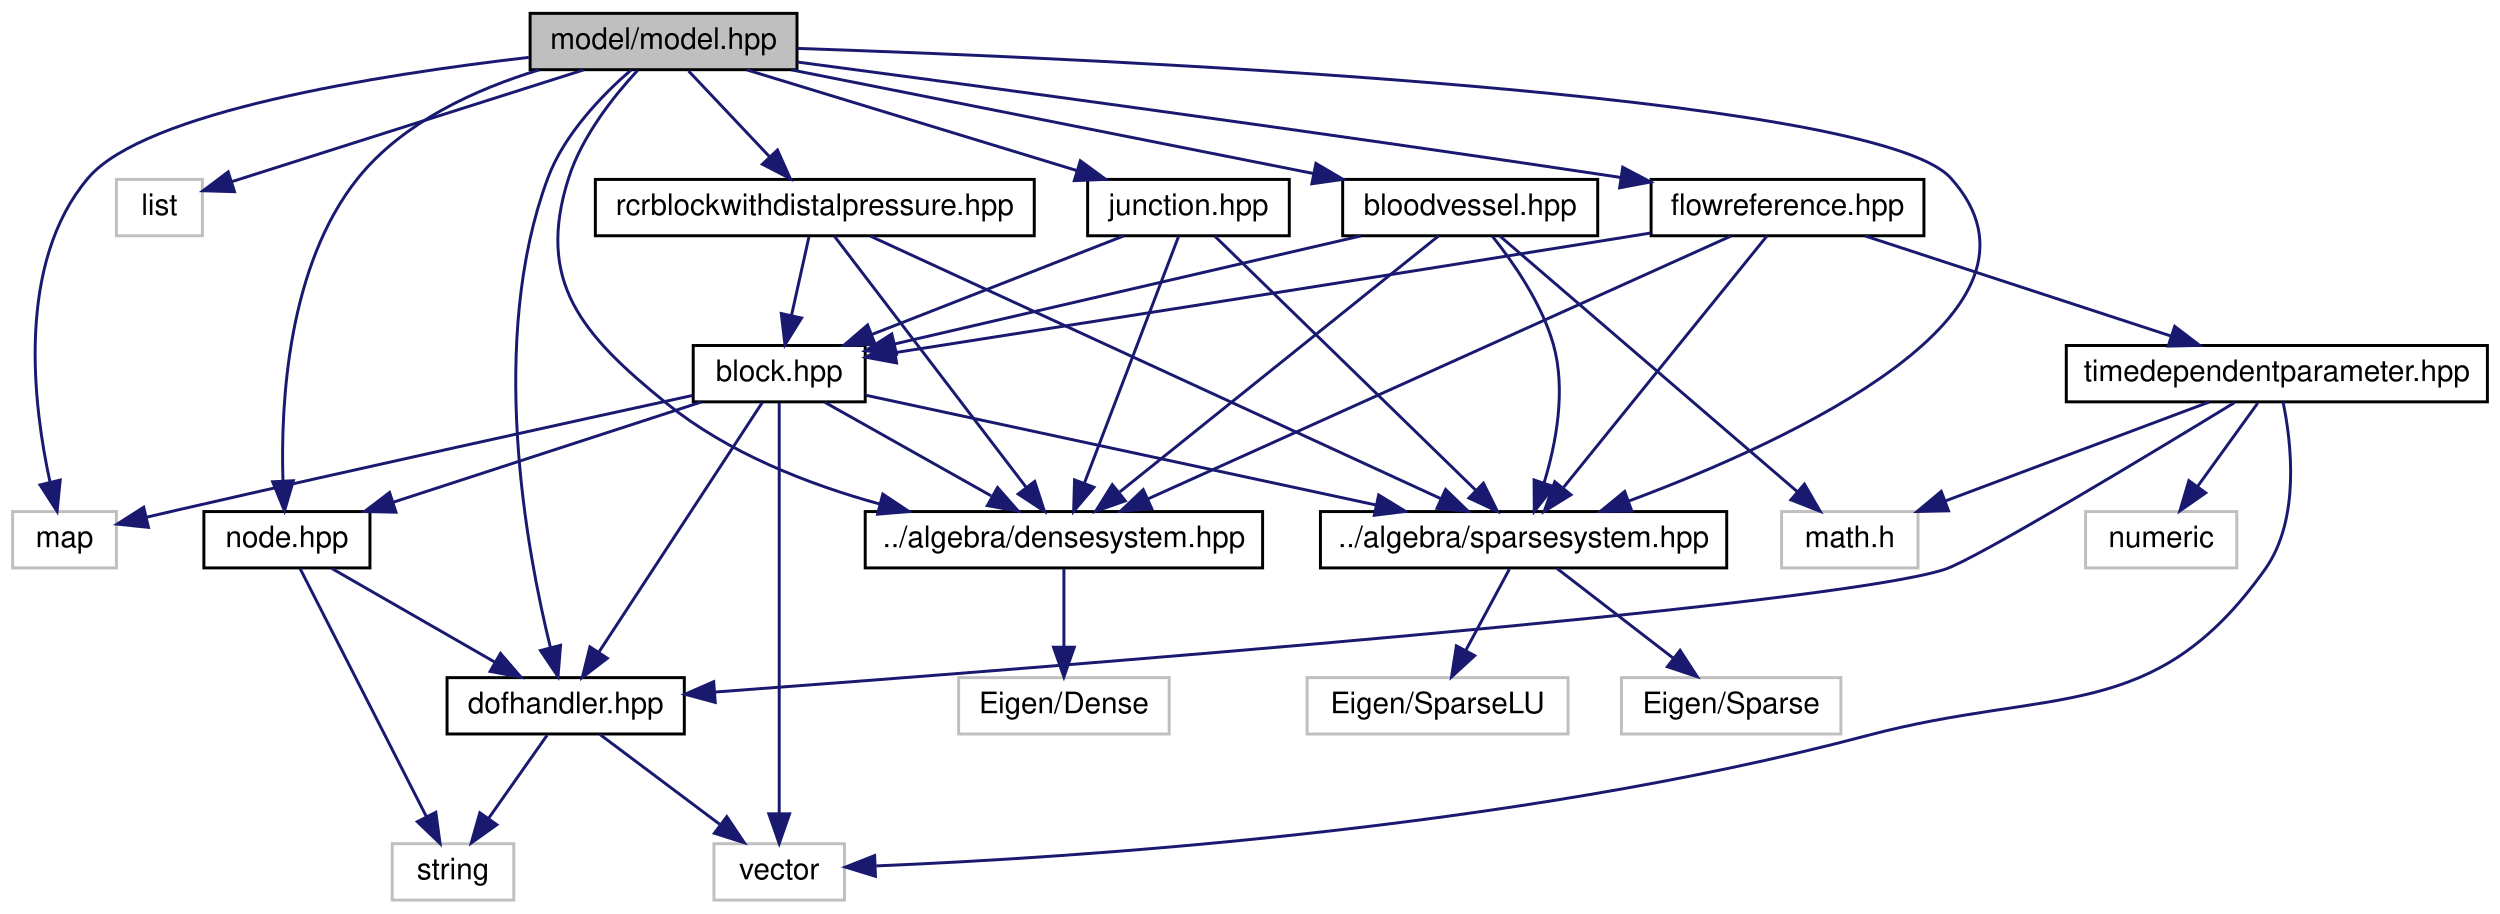
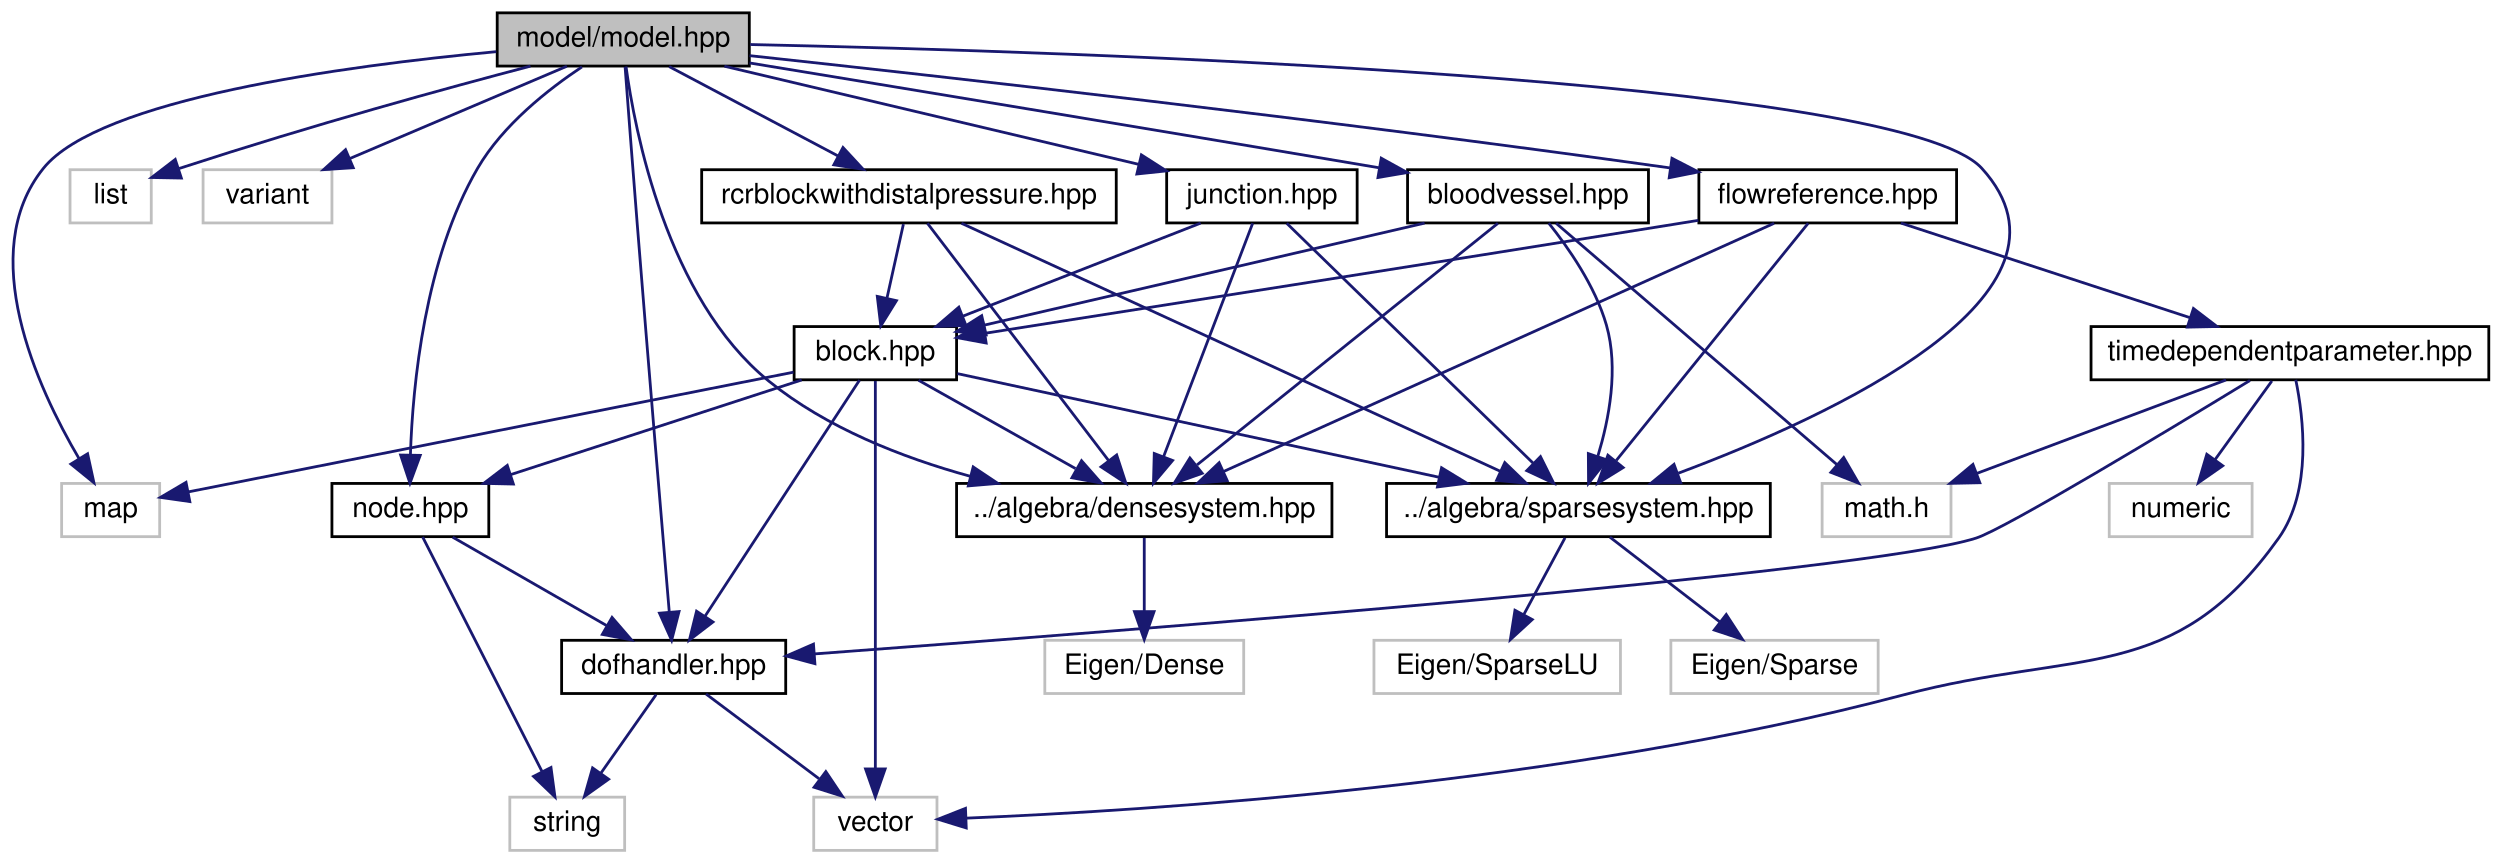
- <svg xmlns="http://www.w3.org/2000/svg" xmlns:xlink="http://www.w3.org/1999/xlink" width="843pt" height="308pt" viewBox="0.00 0.00 842.50 308.00">
+ <svg xmlns="http://www.w3.org/2000/svg" xmlns:xlink="http://www.w3.org/1999/xlink" width="892pt" height="308pt" viewBox="0.00 0.00 892.50 308.00">
  <g id="graph0" class="graph" transform="scale(1 1) rotate(0) translate(4 304)">
    <g id="node1" class="node">
      <g id="a_node1">
        <a xlink:title="MODEL::Model source file.">
-           <polygon fill="#bfbfbf" stroke="black" points="174.5,-280.5 174.5,-299.5 264.5,-299.5 264.5,-280.5 174.5,-280.5" />
-           <text text-anchor="middle" x="219.5" y="-287.5" font-family="Helvetica,sans-Serif" font-size="10.00">model/model.hpp</text>
+           <polygon fill="#bfbfbf" stroke="black" points="173.5,-280.5 173.5,-299.5 263.5,-299.5 263.5,-280.5 173.5,-280.5" />
+           <text text-anchor="middle" x="218.5" y="-287.5" font-family="Helvetica,sans-Serif" font-size="10.00">model/model.hpp</text>
        </a>
      </g>
    </g>
    <g id="node2" class="node">
      <g id="a_node2">
        <a xlink:title=" ">
-           <polygon fill="none" stroke="#bfbfbf" points="0,-112.5 0,-131.5 35,-131.5 35,-112.5 0,-112.5" />
-           <text text-anchor="middle" x="17.5" y="-119.5" font-family="Helvetica,sans-Serif" font-size="10.00">map</text>
+           <polygon fill="none" stroke="#bfbfbf" points="18,-112.5 18,-131.5 53,-131.5 53,-112.5 18,-112.5" />
+           <text text-anchor="middle" x="35.5" y="-119.5" font-family="Helvetica,sans-Serif" font-size="10.00">map</text>
        </a>
      </g>
    </g>
    <g id="edge1" class="edge">
-       <path fill="none" stroke="midnightblue" d="M174.07,-284.65C122.91,-278.74 44.42,-266.26 25.5,-244 1.04,-215.23 6.93,-167.37 12.65,-141.3" />
-       <polygon fill="midnightblue" stroke="midnightblue" points="16.05,-142.12 15,-131.58 9.25,-140.48 16.05,-142.12" />
+       <path fill="none" stroke="midnightblue" d="M173.15,-285.64C118.47,-280.54 31.4,-268.7 11.5,-244 -12.81,-213.84 9.21,-165.89 24.23,-140.35" />
+       <polygon fill="midnightblue" stroke="midnightblue" points="27.27,-142.09 29.53,-131.74 21.31,-138.42 27.27,-142.09" />
    </g>
    <g id="node3" class="node">
      <g id="a_node3">
        <a xlink:title=" ">
-           <polygon fill="none" stroke="#bfbfbf" points="35,-224.5 35,-243.5 64,-243.5 64,-224.5 35,-224.5" />
-           <text text-anchor="middle" x="49.5" y="-231.5" font-family="Helvetica,sans-Serif" font-size="10.00">list</text>
+           <polygon fill="none" stroke="#bfbfbf" points="21,-224.5 21,-243.5 50,-243.5 50,-224.5 21,-224.5" />
+           <text text-anchor="middle" x="35.5" y="-231.5" font-family="Helvetica,sans-Serif" font-size="10.00">list</text>
        </a>
      </g>
    </g>
    <g id="edge2" class="edge">
-       <path fill="none" stroke="midnightblue" d="M192.56,-280.44C159.93,-270.08 105.41,-252.76 73.94,-242.76" />
-       <polygon fill="midnightblue" stroke="midnightblue" points="74.81,-239.37 64.22,-239.67 72.69,-246.04 74.81,-239.37" />
+       <path fill="none" stroke="midnightblue" d="M185.37,-280.48C155.06,-272.5 108.8,-259.85 59.95,-243.94" />
+       <polygon fill="midnightblue" stroke="midnightblue" points="60.74,-240.52 50.15,-240.72 58.56,-247.17 60.74,-240.52" />
    </g>
    <g id="node4" class="node">
      <g id="a_node4">
+         <a xlink:title=" ">
+           <polygon fill="none" stroke="#bfbfbf" points="68.5,-224.5 68.5,-243.5 114.5,-243.5 114.5,-224.5 68.5,-224.5" />
+           <text text-anchor="middle" x="91.5" y="-231.5" font-family="Helvetica,sans-Serif" font-size="10.00">variant</text>
+         </a>
+       </g>
+     </g>
+     <g id="edge3" class="edge">
+       <path fill="none" stroke="midnightblue" d="M198.37,-280.44C177.47,-271.56 144.56,-257.56 120.78,-247.45" />
+       <polygon fill="midnightblue" stroke="midnightblue" points="122.1,-244.21 111.53,-243.52 119.36,-250.65 122.1,-244.21" />
+     </g>
+     <g id="node5" class="node">
+       <g id="a_node5">
        <a xlink:href="densesystem_8hpp.html" target="_top" xlink:title="ALGEBRA::DenseSystem source file.">
-           <polygon fill="none" stroke="black" points="287.5,-112.5 287.5,-131.5 421.5,-131.5 421.5,-112.5 287.5,-112.5" />
-           <text text-anchor="middle" x="354.5" y="-119.5" font-family="Helvetica,sans-Serif" font-size="10.00">../algebra/densesystem.hpp</text>
-         </a>
-       </g>
-     </g>
-     <g id="edge3" class="edge">
-       <path fill="none" stroke="midnightblue" d="M210.75,-280.29C202.94,-271.84 192.05,-258.25 187.5,-244 176.3,-208.92 191.89,-191.19 220.5,-168 241.03,-151.36 267.99,-140.76 292.34,-134.06" />
-       <polygon fill="midnightblue" stroke="midnightblue" points="293.43,-137.39 302.24,-131.51 291.68,-130.62 293.43,-137.39" />
+           <polygon fill="none" stroke="black" points="337.5,-112.5 337.5,-131.5 471.5,-131.5 471.5,-112.5 337.5,-112.5" />
+           <text text-anchor="middle" x="404.5" y="-119.5" font-family="Helvetica,sans-Serif" font-size="10.00">../algebra/densesystem.hpp</text>
+         </a>
+       </g>
+     </g>
+     <g id="edge4" class="edge">
+       <path fill="none" stroke="midnightblue" d="M219.49,-280.35C222.53,-257.94 233.91,-197.66 270.5,-168 291.02,-151.36 317.99,-140.76 342.34,-134.06" />
+       <polygon fill="midnightblue" stroke="midnightblue" points="343.43,-137.39 352.23,-131.51 341.68,-130.62 343.43,-137.39" />
+     </g>
+     <g id="node7" class="node">
+       <g id="a_node7">
+         <a xlink:href="sparsesystem_8hpp.html" target="_top" xlink:title="ALGEBRA::SparseSystem source file.">
+           <polygon fill="none" stroke="black" points="491,-112.5 491,-131.5 628,-131.5 628,-112.5 491,-112.5" />
+           <text text-anchor="middle" x="559.5" y="-119.5" font-family="Helvetica,sans-Serif" font-size="10.00">../algebra/sparsesystem.hpp</text>
+         </a>
+       </g>
+     </g>
+     <g id="edge6" class="edge">
+       <path fill="none" stroke="midnightblue" d="M263.83,-288.19C378.71,-285.69 674.19,-276.15 703.5,-244 744.4,-199.13 649.93,-155.61 595.15,-135.15" />
+       <polygon fill="midnightblue" stroke="midnightblue" points="596.02,-131.74 585.42,-131.6 593.62,-138.32 596.02,-131.74" />
+     </g>
+     <g id="node10" class="node">
+       <g id="a_node10">
+         <a xlink:href="junction_8hpp.html" target="_top" xlink:title="MODEL::Junction source file.">
+           <polygon fill="none" stroke="black" points="412.5,-224.5 412.5,-243.5 480.5,-243.5 480.5,-224.5 412.5,-224.5" />
+           <text text-anchor="middle" x="446.5" y="-231.5" font-family="Helvetica,sans-Serif" font-size="10.00">junction.hpp</text>
+         </a>
+       </g>
+     </g>
+     <g id="edge9" class="edge">
+       <path fill="none" stroke="midnightblue" d="M254.62,-280.44C294.73,-270.94 359.46,-255.61 402.49,-245.42" />
+       <polygon fill="midnightblue" stroke="midnightblue" points="403.48,-248.79 412.4,-243.08 401.86,-241.97 403.48,-248.79" />
+     </g>
+     <g id="node13" class="node">
+       <g id="a_node13">
+         <a xlink:href="node_8hpp.html" target="_top" xlink:title="MODEL::Node source file.">
+           <polygon fill="none" stroke="black" points="114.5,-112.5 114.5,-131.5 170.5,-131.5 170.5,-112.5 114.5,-112.5" />
+           <text text-anchor="middle" x="142.5" y="-119.5" font-family="Helvetica,sans-Serif" font-size="10.00">node.hpp</text>
+         </a>
+       </g>
+     </g>
+     <g id="edge42" class="edge">
+       <path fill="none" stroke="midnightblue" d="M203.76,-280.21C191.8,-272.27 175.5,-259.48 166.5,-244 147.63,-211.55 143.35,-166.83 142.52,-141.84" />
+       <polygon fill="midnightblue" stroke="midnightblue" points="146.02,-141.52 142.35,-131.58 139.02,-141.64 146.02,-141.52" />
+     </g>
+     <g id="node15" class="node">
+       <g id="a_node15">
+         <a xlink:href="dofhandler_8hpp.html" target="_top" xlink:title="MODEL::DOFHandler source file.">
+           <polygon fill="none" stroke="black" points="196.5,-56.5 196.5,-75.5 276.5,-75.5 276.5,-56.5 196.5,-56.5" />
+           <text text-anchor="middle" x="236.5" y="-63.5" font-family="Helvetica,sans-Serif" font-size="10.00">dofhandler.hpp</text>
+         </a>
+       </g>
+     </g>
+     <g id="edge41" class="edge">
+       <path fill="none" stroke="midnightblue" d="M219.16,-280.17C220.1,-267.66 221.89,-244.08 223.5,-224 227.49,-173.94 232.45,-114.92 234.93,-85.55" />
+       <polygon fill="midnightblue" stroke="midnightblue" points="238.42,-85.77 235.77,-75.51 231.44,-85.18 238.42,-85.77" />
+     </g>
+     <g id="node16" class="node">
+       <g id="a_node16">
+         <a xlink:href="bloodvessel_8hpp.html" target="_top" xlink:title="MODEL::BloodVessel source file.">
+           <polygon fill="none" stroke="black" points="498.5,-224.5 498.5,-243.5 584.5,-243.5 584.5,-224.5 498.5,-224.5" />
+           <text text-anchor="middle" x="541.5" y="-231.5" font-family="Helvetica,sans-Serif" font-size="10.00">bloodvessel.hpp</text>
+         </a>
+       </g>
+     </g>
+     <g id="edge23" class="edge">
+       <path fill="none" stroke="midnightblue" d="M263.59,-281.61C315.33,-273.11 403.03,-258.63 488.26,-244.2" />
+       <polygon fill="midnightblue" stroke="midnightblue" points="489.1,-247.61 498.37,-242.49 487.93,-240.71 489.1,-247.61" />
+     </g>
+     <g id="node18" class="node">
+       <g id="a_node18">
+         <a xlink:href="rcrblockwithdistalpressure_8hpp.html" target="_top" xlink:title="MODEL::RCRBlockWithDistalPressure source file.">
+           <polygon fill="none" stroke="black" points="246.5,-224.5 246.5,-243.5 394.5,-243.5 394.5,-224.5 246.5,-224.5" />
+           <text text-anchor="middle" x="320.5" y="-231.5" font-family="Helvetica,sans-Serif" font-size="10.00">rcrblockwithdistalpressure.hpp</text>
+         </a>
+       </g>
+     </g>
+     <g id="edge28" class="edge">
+       <path fill="none" stroke="midnightblue" d="M234.88,-280.32C251.17,-271.7 276.36,-258.36 295.21,-248.39" />
+       <polygon fill="midnightblue" stroke="midnightblue" points="296.95,-251.43 304.15,-243.65 293.67,-245.24 296.95,-251.43" />
+     </g>
+     <g id="node19" class="node">
+       <g id="a_node19">
+         <a xlink:href="flowreference_8hpp.html" target="_top" xlink:title="MODEL::FlowReference source file.">
+           <polygon fill="none" stroke="black" points="602.5,-224.5 602.5,-243.5 694.5,-243.5 694.5,-224.5 602.5,-224.5" />
+           <text text-anchor="middle" x="648.5" y="-231.5" font-family="Helvetica,sans-Serif" font-size="10.00">flowreference.hpp</text>
+         </a>
+       </g>
+     </g>
+     <g id="edge32" class="edge">
+       <path fill="none" stroke="midnightblue" d="M263.6,-284.22C332.25,-276.8 467.32,-261.67 592.18,-244.14" />
+       <polygon fill="midnightblue" stroke="midnightblue" points="592.89,-247.57 602.3,-242.71 591.91,-240.64 592.89,-247.57" />
    </g>
    <g id="node6" class="node">
      <g id="a_node6">
-         <a xlink:href="sparsesystem_8hpp.html" target="_top" xlink:title="ALGEBRA::SparseSystem source file.">
-           <polygon fill="none" stroke="black" points="441,-112.5 441,-131.5 578,-131.5 578,-112.5 441,-112.5" />
-           <text text-anchor="middle" x="509.5" y="-119.5" font-family="Helvetica,sans-Serif" font-size="10.00">../algebra/sparsesystem.hpp</text>
+         <a xlink:title=" ">
+           <polygon fill="none" stroke="#bfbfbf" points="369,-56.5 369,-75.5 440,-75.5 440,-56.5 369,-56.5" />
+           <text text-anchor="middle" x="404.5" y="-63.5" font-family="Helvetica,sans-Serif" font-size="10.00">Eigen/Dense</text>
        </a>
      </g>
    </g>
    <g id="edge5" class="edge">
-       <path fill="none" stroke="midnightblue" d="M264.68,-287.67C370.58,-284.09 627.79,-272.52 653.5,-244 694.16,-198.91 599.8,-155.49 545.1,-135.1" />
-       <polygon fill="midnightblue" stroke="midnightblue" points="545.98,-131.7 535.39,-131.56 543.59,-138.27 545.98,-131.7" />
+       <path fill="none" stroke="midnightblue" d="M404.5,-112.08C404.5,-105.01 404.5,-94.86 404.5,-85.99" />
+       <polygon fill="midnightblue" stroke="midnightblue" points="408,-85.75 404.5,-75.75 401,-85.75 408,-85.75" />
+     </g>
+     <g id="node8" class="node">
+       <g id="a_node8">
+         <a xlink:title=" ">
+           <polygon fill="none" stroke="#bfbfbf" points="592.5,-56.5 592.5,-75.5 666.5,-75.5 666.5,-56.5 592.5,-56.5" />
+           <text text-anchor="middle" x="629.5" y="-63.5" font-family="Helvetica,sans-Serif" font-size="10.00">Eigen/Sparse</text>
+         </a>
+       </g>
+     </g>
+     <g id="edge7" class="edge">
+       <path fill="none" stroke="midnightblue" d="M570.74,-112.32C581.29,-104.18 597.3,-91.84 609.94,-82.09" />
+       <polygon fill="midnightblue" stroke="midnightblue" points="612.27,-84.71 618.05,-75.83 607.99,-79.17 612.27,-84.71" />
    </g>
    <g id="node9" class="node">
      <g id="a_node9">
-         <a xlink:href="junction_8hpp.html" target="_top" xlink:title="MODEL::Junction source file.">
-           <polygon fill="none" stroke="black" points="362.5,-224.5 362.5,-243.5 430.5,-243.5 430.5,-224.5 362.5,-224.5" />
-           <text text-anchor="middle" x="396.5" y="-231.5" font-family="Helvetica,sans-Serif" font-size="10.00">junction.hpp</text>
+         <a xlink:title=" ">
+           <polygon fill="none" stroke="#bfbfbf" points="486.5,-56.5 486.5,-75.5 574.5,-75.5 574.5,-56.5 486.5,-56.5" />
+           <text text-anchor="middle" x="530.5" y="-63.5" font-family="Helvetica,sans-Serif" font-size="10.00">Eigen/SparseLU</text>
        </a>
      </g>
    </g>
    <g id="edge8" class="edge">
-       <path fill="none" stroke="midnightblue" d="M247.55,-280.44C277.58,-271.28 325.41,-256.69 358.74,-246.52" />
-       <polygon fill="midnightblue" stroke="midnightblue" points="360.04,-249.78 368.59,-243.52 358,-243.09 360.04,-249.78" />
+       <path fill="none" stroke="midnightblue" d="M554.71,-112.08C550.74,-104.69 544.97,-93.95 540.06,-84.81" />
+       <polygon fill="midnightblue" stroke="midnightblue" points="543.01,-82.91 535.2,-75.75 536.84,-86.22 543.01,-82.91" />
+     </g>
+     <g id="edge10" class="edge">
+       <path fill="none" stroke="midnightblue" d="M443.2,-224.37C436.36,-206.46 420.5,-164.92 411.35,-140.95" />
+       <polygon fill="midnightblue" stroke="midnightblue" points="414.61,-139.69 407.78,-131.59 408.07,-142.18 414.61,-139.69" />
+     </g>
+     <g id="edge11" class="edge">
+       <path fill="none" stroke="midnightblue" d="M455.36,-224.37C474.34,-205.89 519.13,-162.29 543.32,-138.74" />
+       <polygon fill="midnightblue" stroke="midnightblue" points="545.95,-141.07 550.67,-131.59 541.06,-136.06 545.95,-141.07" />
+     </g>
+     <g id="node11" class="node">
+       <g id="a_node11">
+         <a xlink:href="block_8hpp.html" target="_top" xlink:title="MODEL::Block source file.">
+           <polygon fill="none" stroke="black" points="279.5,-168.5 279.5,-187.5 337.5,-187.5 337.5,-168.5 279.5,-168.5" />
+           <text text-anchor="middle" x="308.5" y="-175.5" font-family="Helvetica,sans-Serif" font-size="10.00">block.hpp</text>
+         </a>
+       </g>
+     </g>
+     <g id="edge12" class="edge">
+       <path fill="none" stroke="midnightblue" d="M424.63,-224.44C401.72,-215.48 365.52,-201.31 339.63,-191.18" />
+       <polygon fill="midnightblue" stroke="midnightblue" points="340.85,-187.9 330.26,-187.52 338.3,-194.42 340.85,-187.9" />
+     </g>
+     <g id="edge14" class="edge">
+       <path fill="none" stroke="midnightblue" d="M279.28,-171.22C226.26,-160.73 114.91,-138.71 63.1,-128.46" />
+       <polygon fill="midnightblue" stroke="midnightblue" points="63.77,-125.02 53.28,-126.52 62.41,-131.89 63.77,-125.02" />
+     </g>
+     <g id="edge21" class="edge">
+       <path fill="none" stroke="midnightblue" d="M323.92,-168.32C339.04,-159.82 362.31,-146.73 379.97,-136.8" />
+       <polygon fill="midnightblue" stroke="midnightblue" points="382.11,-139.61 389.11,-131.65 378.68,-133.51 382.11,-139.61" />
+     </g>
+     <g id="edge22" class="edge">
+       <path fill="none" stroke="midnightblue" d="M337.78,-170.7C379.97,-161.62 458.42,-144.75 509.78,-133.7" />
+       <polygon fill="midnightblue" stroke="midnightblue" points="510.64,-137.09 519.68,-131.57 509.16,-130.25 510.64,-137.09" />
    </g>
    <g id="node12" class="node">
      <g id="a_node12">
-         <a xlink:href="node_8hpp.html" target="_top" xlink:title="MODEL::Node source file.">
-           <polygon fill="none" stroke="black" points="64.5,-112.5 64.5,-131.5 120.5,-131.5 120.5,-112.5 64.5,-112.5" />
-           <text text-anchor="middle" x="92.5" y="-119.5" font-family="Helvetica,sans-Serif" font-size="10.00">node.hpp</text>
-         </a>
-       </g>
-     </g>
-     <g id="edge41" class="edge">
-       <path fill="none" stroke="midnightblue" d="M177.68,-280.48C156.3,-274 131.67,-262.86 116.5,-244 92.76,-214.48 90.37,-167.98 91.16,-142.06" />
-       <polygon fill="midnightblue" stroke="midnightblue" points="94.67,-141.9 91.68,-131.74 87.68,-141.55 94.67,-141.9" />
+         <a xlink:title=" ">
+           <polygon fill="none" stroke="#bfbfbf" points="286.5,-0.5 286.5,-19.5 330.5,-19.5 330.5,-0.5 286.5,-0.5" />
+           <text text-anchor="middle" x="308.5" y="-7.5" font-family="Helvetica,sans-Serif" font-size="10.00">vector</text>
+         </a>
+       </g>
+     </g>
+     <g id="edge13" class="edge">
+       <path fill="none" stroke="midnightblue" d="M308.5,-168.08C308.5,-141.95 308.5,-65.21 308.5,-29.58" />
+       <polygon fill="midnightblue" stroke="midnightblue" points="312,-29.57 308.5,-19.57 305,-29.57 312,-29.57" />
+     </g>
+     <g id="edge15" class="edge">
+       <path fill="none" stroke="midnightblue" d="M282.19,-168.44C254.15,-159.32 209.55,-144.81 178.31,-134.65" />
+       <polygon fill="midnightblue" stroke="midnightblue" points="179.27,-131.28 168.68,-131.52 177.1,-137.94 179.27,-131.28" />
+     </g>
+     <g id="edge20" class="edge">
+       <path fill="none" stroke="midnightblue" d="M302.85,-168.37C290.96,-150.22 263.2,-107.8 247.62,-83.99" />
+       <polygon fill="midnightblue" stroke="midnightblue" points="250.53,-82.04 242.12,-75.59 244.67,-85.88 250.53,-82.04" />
    </g>
    <g id="node14" class="node">
      <g id="a_node14">
-         <a xlink:href="dofhandler_8hpp.html" target="_top" xlink:title="MODEL::DOFHandler source file.">
-           <polygon fill="none" stroke="black" points="146.5,-56.5 146.5,-75.5 226.5,-75.5 226.5,-56.5 146.5,-56.5" />
-           <text text-anchor="middle" x="186.5" y="-63.5" font-family="Helvetica,sans-Serif" font-size="10.00">dofhandler.hpp</text>
-         </a>
-       </g>
-     </g>
-     <g id="edge40" class="edge">
-       <path fill="none" stroke="midnightblue" d="M208.51,-280.37C199.05,-272.17 186.06,-258.92 180.5,-244 160.13,-189.39 173.22,-118.6 181.38,-85.54" />
-       <polygon fill="midnightblue" stroke="midnightblue" points="184.77,-86.41 183.91,-75.85 178,-84.64 184.77,-86.41" />
-     </g>
-     <g id="node15" class="node">
-       <g id="a_node15">
-         <a xlink:href="bloodvessel_8hpp.html" target="_top" xlink:title="MODEL::BloodVessel source file.">
-           <polygon fill="none" stroke="black" points="448.5,-224.5 448.5,-243.5 534.5,-243.5 534.5,-224.5 448.5,-224.5" />
-           <text text-anchor="middle" x="491.5" y="-231.5" font-family="Helvetica,sans-Serif" font-size="10.00">bloodvessel.hpp</text>
-         </a>
-       </g>
-     </g>
-     <g id="edge22" class="edge">
-       <path fill="none" stroke="midnightblue" d="M262.6,-280.44C310.35,-270.96 387.36,-255.67 438.69,-245.48" />
-       <polygon fill="midnightblue" stroke="midnightblue" points="439.48,-248.9 448.6,-243.52 438.11,-242.03 439.48,-248.9" />
+         <a xlink:title=" ">
+           <polygon fill="none" stroke="#bfbfbf" points="178,-0.5 178,-19.5 219,-19.5 219,-0.5 178,-0.5" />
+           <text text-anchor="middle" x="198.5" y="-7.5" font-family="Helvetica,sans-Serif" font-size="10.00">string</text>
+         </a>
+       </g>
+     </g>
+     <g id="edge16" class="edge">
+       <path fill="none" stroke="midnightblue" d="M146.89,-112.37C156.05,-94.38 177.34,-52.55 189.52,-28.63" />
+       <polygon fill="midnightblue" stroke="midnightblue" points="192.7,-30.09 194.12,-19.59 186.47,-26.92 192.7,-30.09" />
+     </g>
+     <g id="edge17" class="edge">
+       <path fill="none" stroke="midnightblue" d="M157.6,-112.32C172.4,-103.82 195.19,-90.73 212.48,-80.8" />
+       <polygon fill="midnightblue" stroke="midnightblue" points="214.5,-83.67 221.43,-75.65 211.02,-77.6 214.5,-83.67" />
+     </g>
+     <g id="edge18" class="edge">
+       <path fill="none" stroke="midnightblue" d="M248.06,-56.32C258.92,-48.18 275.38,-35.84 288.38,-26.09" />
+       <polygon fill="midnightblue" stroke="midnightblue" points="290.82,-28.63 296.72,-19.83 286.62,-23.03 290.82,-28.63" />
+     </g>
+     <g id="edge19" class="edge">
+       <path fill="none" stroke="midnightblue" d="M230.22,-56.08C224.85,-48.46 216.98,-37.26 210.42,-27.94" />
+       <polygon fill="midnightblue" stroke="midnightblue" points="213.27,-25.91 204.65,-19.75 207.55,-29.94 213.27,-25.91" />
+     </g>
+     <g id="edge26" class="edge">
+       <path fill="none" stroke="midnightblue" d="M530.75,-224.37C507.54,-205.73 452.49,-161.53 423.35,-138.13" />
+       <polygon fill="midnightblue" stroke="midnightblue" points="425.19,-135.12 415.2,-131.59 420.8,-140.58 425.19,-135.12" />
+     </g>
+     <g id="edge27" class="edge">
+       <path fill="none" stroke="midnightblue" d="M548.91,-224.41C555.77,-215.84 565.5,-201.98 569.5,-188 573.91,-172.56 570.45,-154.47 566.45,-141.3" />
+       <polygon fill="midnightblue" stroke="midnightblue" points="569.66,-139.89 563.11,-131.56 563.04,-142.15 569.66,-139.89" />
+     </g>
+     <g id="edge25" class="edge">
+       <path fill="none" stroke="midnightblue" d="M504.58,-224.44C461.69,-214.5 391.25,-198.18 347.49,-188.04" />
+       <polygon fill="midnightblue" stroke="midnightblue" points="348.05,-184.57 337.51,-185.73 346.47,-191.39 348.05,-184.57" />
    </g>
    <g id="node17" class="node">
      <g id="a_node17">
-         <a xlink:href="rcrblockwithdistalpressure_8hpp.html" target="_top" xlink:title="MODEL::RCRBlockWithDistalPressure source file.">
-           <polygon fill="none" stroke="black" points="196.5,-224.5 196.5,-243.5 344.5,-243.5 344.5,-224.5 196.5,-224.5" />
-           <text text-anchor="middle" x="270.5" y="-231.5" font-family="Helvetica,sans-Serif" font-size="10.00">rcrblockwithdistalpressure.hpp</text>
-         </a>
-       </g>
-     </g>
-     <g id="edge27" class="edge">
-       <path fill="none" stroke="midnightblue" d="M227.92,-280.08C235.35,-272.22 246.35,-260.57 255.31,-251.08" />
-       <polygon fill="midnightblue" stroke="midnightblue" points="257.91,-253.42 262.24,-243.75 252.82,-248.62 257.91,-253.42" />
-     </g>
-     <g id="node18" class="node">
-       <g id="a_node18">
-         <a xlink:href="flowreference_8hpp.html" target="_top" xlink:title="MODEL::FlowReference source file.">
-           <polygon fill="none" stroke="black" points="552.5,-224.5 552.5,-243.5 644.5,-243.5 644.5,-224.5 552.5,-224.5" />
-           <text text-anchor="middle" x="598.5" y="-231.5" font-family="Helvetica,sans-Serif" font-size="10.00">flowreference.hpp</text>
-         </a>
-       </g>
+         <a xlink:title=" ">
+           <polygon fill="none" stroke="#bfbfbf" points="646.5,-112.5 646.5,-131.5 692.5,-131.5 692.5,-112.5 646.5,-112.5" />
+           <text text-anchor="middle" x="669.5" y="-119.5" font-family="Helvetica,sans-Serif" font-size="10.00">math.h</text>
+         </a>
+       </g>
+     </g>
+     <g id="edge24" class="edge">
+       <path fill="none" stroke="midnightblue" d="M551.54,-224.37C573.22,-205.73 624.66,-161.53 651.89,-138.13" />
+       <polygon fill="midnightblue" stroke="midnightblue" points="654.2,-140.76 659.5,-131.59 649.63,-135.45 654.2,-140.76" />
+     </g>
+     <g id="edge29" class="edge">
+       <path fill="none" stroke="midnightblue" d="M327.09,-224.37C341.01,-206.14 373.63,-163.43 391.76,-139.68" />
+       <polygon fill="midnightblue" stroke="midnightblue" points="394.65,-141.66 397.94,-131.59 389.08,-137.41 394.65,-141.66" />
+     </g>
+     <g id="edge30" class="edge">
+       <path fill="none" stroke="midnightblue" d="M339.25,-224.37C381.14,-205.09 482.47,-158.45 531.71,-135.79" />
+       <polygon fill="midnightblue" stroke="midnightblue" points="533.21,-138.95 540.83,-131.59 530.28,-132.59 533.21,-138.95" />
    </g>
    <g id="edge31" class="edge">
-       <path fill="none" stroke="midnightblue" d="M264.63,-283.08C325.32,-275.05 436.86,-260.01 542.13,-244.18" />
-       <polygon fill="midnightblue" stroke="midnightblue" points="542.93,-247.6 552.3,-242.64 541.89,-240.67 542.93,-247.6" />
-     </g>
-     <g id="node5" class="node">
-       <g id="a_node5">
-         <a xlink:title=" ">
-           <polygon fill="none" stroke="#bfbfbf" points="319,-56.5 319,-75.5 390,-75.5 390,-56.5 319,-56.5" />
-           <text text-anchor="middle" x="354.5" y="-63.5" font-family="Helvetica,sans-Serif" font-size="10.00">Eigen/Dense</text>
-         </a>
-       </g>
-     </g>
-     <g id="edge4" class="edge">
-       <path fill="none" stroke="midnightblue" d="M354.5,-112.08C354.5,-105.01 354.5,-94.86 354.5,-85.99" />
-       <polygon fill="midnightblue" stroke="midnightblue" points="358,-85.75 354.5,-75.75 351,-85.75 358,-85.75" />
-     </g>
-     <g id="node7" class="node">
-       <g id="a_node7">
-         <a xlink:title=" ">
-           <polygon fill="none" stroke="#bfbfbf" points="542.5,-56.5 542.5,-75.5 616.5,-75.5 616.5,-56.5 542.5,-56.5" />
-           <text text-anchor="middle" x="579.5" y="-63.5" font-family="Helvetica,sans-Serif" font-size="10.00">Eigen/Sparse</text>
-         </a>
-       </g>
-     </g>
-     <g id="edge6" class="edge">
-       <path fill="none" stroke="midnightblue" d="M520.75,-112.32C531.3,-104.18 547.3,-91.84 559.94,-82.09" />
-       <polygon fill="midnightblue" stroke="midnightblue" points="562.27,-84.71 568.05,-75.83 557.99,-79.17 562.27,-84.71" />
-     </g>
-     <g id="node8" class="node">
-       <g id="a_node8">
-         <a xlink:title=" ">
-           <polygon fill="none" stroke="#bfbfbf" points="436.5,-56.5 436.5,-75.5 524.5,-75.5 524.5,-56.5 436.5,-56.5" />
-           <text text-anchor="middle" x="480.5" y="-63.5" font-family="Helvetica,sans-Serif" font-size="10.00">Eigen/SparseLU</text>
-         </a>
-       </g>
-     </g>
-     <g id="edge7" class="edge">
-       <path fill="none" stroke="midnightblue" d="M504.71,-112.08C500.74,-104.69 494.97,-93.95 490.07,-84.81" />
-       <polygon fill="midnightblue" stroke="midnightblue" points="493.01,-82.91 485.2,-75.75 486.85,-86.22 493.01,-82.91" />
-     </g>
-     <g id="edge9" class="edge">
-       <path fill="none" stroke="midnightblue" d="M393.2,-224.37C386.37,-206.46 370.51,-164.92 361.35,-140.95" />
-       <polygon fill="midnightblue" stroke="midnightblue" points="364.62,-139.69 357.78,-131.59 358.08,-142.18 364.62,-139.69" />
-     </g>
-     <g id="edge10" class="edge">
-       <path fill="none" stroke="midnightblue" d="M405.37,-224.37C424.35,-205.89 469.14,-162.29 493.33,-138.74" />
-       <polygon fill="midnightblue" stroke="midnightblue" points="495.95,-141.07 500.67,-131.59 491.07,-136.06 495.95,-141.07" />
-     </g>
-     <g id="node10" class="node">
-       <g id="a_node10">
-         <a xlink:href="block_8hpp.html" target="_top" xlink:title="MODEL::Block source file.">
-           <polygon fill="none" stroke="black" points="229.5,-168.5 229.5,-187.5 287.5,-187.5 287.5,-168.5 229.5,-168.5" />
-           <text text-anchor="middle" x="258.5" y="-175.5" font-family="Helvetica,sans-Serif" font-size="10.00">block.hpp</text>
-         </a>
-       </g>
-     </g>
-     <g id="edge11" class="edge">
-       <path fill="none" stroke="midnightblue" d="M374.63,-224.44C351.72,-215.48 315.52,-201.31 289.63,-191.18" />
-       <polygon fill="midnightblue" stroke="midnightblue" points="290.85,-187.9 280.26,-187.52 288.3,-194.42 290.85,-187.9" />
-     </g>
-     <g id="edge13" class="edge">
-       <path fill="none" stroke="midnightblue" d="M229.22,-170.65C189.74,-162.05 117.25,-146.16 55.5,-132 52.2,-131.24 48.73,-130.44 45.3,-129.63" />
-       <polygon fill="midnightblue" stroke="midnightblue" points="45.81,-126.16 35.27,-127.27 44.2,-132.97 45.81,-126.16" />
-     </g>
-     <g id="edge20" class="edge">
-       <path fill="none" stroke="midnightblue" d="M273.92,-168.32C289.04,-159.82 312.32,-146.73 329.97,-136.8" />
-       <polygon fill="midnightblue" stroke="midnightblue" points="332.11,-139.61 339.11,-131.65 328.68,-133.51 332.11,-139.61" />
-     </g>
-     <g id="edge21" class="edge">
-       <path fill="none" stroke="midnightblue" d="M287.78,-170.7C329.97,-161.62 408.42,-144.75 459.79,-133.7" />
-       <polygon fill="midnightblue" stroke="midnightblue" points="460.64,-137.09 469.68,-131.57 459.17,-130.25 460.64,-137.09" />
-     </g>
-     <g id="node11" class="node">
-       <g id="a_node11">
-         <a xlink:title=" ">
-           <polygon fill="none" stroke="#bfbfbf" points="236.5,-0.5 236.5,-19.5 280.5,-19.5 280.5,-0.5 236.5,-0.5" />
-           <text text-anchor="middle" x="258.5" y="-7.5" font-family="Helvetica,sans-Serif" font-size="10.00">vector</text>
-         </a>
-       </g>
-     </g>
-     <g id="edge12" class="edge">
-       <path fill="none" stroke="midnightblue" d="M258.5,-168.08C258.5,-141.95 258.5,-65.21 258.5,-29.58" />
-       <polygon fill="midnightblue" stroke="midnightblue" points="262,-29.57 258.5,-19.57 255,-29.57 262,-29.57" />
-     </g>
-     <g id="edge14" class="edge">
-       <path fill="none" stroke="midnightblue" d="M232.2,-168.44C204.15,-159.32 159.56,-144.81 128.32,-134.65" />
-       <polygon fill="midnightblue" stroke="midnightblue" points="129.27,-131.28 118.68,-131.52 127.11,-137.94 129.27,-131.28" />
-     </g>
-     <g id="edge19" class="edge">
-       <path fill="none" stroke="midnightblue" d="M252.85,-168.37C240.97,-150.22 213.21,-107.8 197.62,-83.99" />
-       <polygon fill="midnightblue" stroke="midnightblue" points="200.53,-82.04 192.12,-75.59 194.67,-85.88 200.53,-82.04" />
-     </g>
-     <g id="node13" class="node">
-       <g id="a_node13">
-         <a xlink:title=" ">
-           <polygon fill="none" stroke="#bfbfbf" points="128,-0.5 128,-19.5 169,-19.5 169,-0.5 128,-0.5" />
-           <text text-anchor="middle" x="148.5" y="-7.5" font-family="Helvetica,sans-Serif" font-size="10.00">string</text>
-         </a>
-       </g>
-     </g>
-     <g id="edge15" class="edge">
-       <path fill="none" stroke="midnightblue" d="M96.89,-112.37C106.05,-94.38 127.35,-52.55 139.53,-28.63" />
-       <polygon fill="midnightblue" stroke="midnightblue" points="142.71,-30.09 144.13,-19.59 136.47,-26.92 142.71,-30.09" />
-     </g>
-     <g id="edge16" class="edge">
-       <path fill="none" stroke="midnightblue" d="M107.6,-112.32C122.4,-103.82 145.19,-90.73 162.48,-80.8" />
-       <polygon fill="midnightblue" stroke="midnightblue" points="164.51,-83.67 171.43,-75.65 161.02,-77.6 164.51,-83.67" />
-     </g>
-     <g id="edge17" class="edge">
-       <path fill="none" stroke="midnightblue" d="M198.07,-56.32C208.92,-48.18 225.38,-35.84 238.38,-26.09" />
-       <polygon fill="midnightblue" stroke="midnightblue" points="240.82,-28.63 246.72,-19.83 236.62,-23.03 240.82,-28.63" />
-     </g>
-     <g id="edge18" class="edge">
-       <path fill="none" stroke="midnightblue" d="M180.23,-56.08C174.86,-48.46 166.98,-37.26 160.42,-27.94" />
-       <polygon fill="midnightblue" stroke="midnightblue" points="163.28,-25.91 154.66,-19.75 157.55,-29.94 163.28,-25.91" />
-     </g>
-     <g id="edge25" class="edge">
-       <path fill="none" stroke="midnightblue" d="M480.75,-224.37C457.54,-205.73 402.49,-161.53 373.35,-138.13" />
-       <polygon fill="midnightblue" stroke="midnightblue" points="375.19,-135.12 365.2,-131.59 370.81,-140.58 375.19,-135.12" />
-     </g>
-     <g id="edge26" class="edge">
-       <path fill="none" stroke="midnightblue" d="M498.91,-224.41C505.78,-215.84 515.51,-201.98 519.5,-188 523.91,-172.56 520.46,-154.47 516.45,-141.3" />
-       <polygon fill="midnightblue" stroke="midnightblue" points="519.67,-139.89 513.11,-131.56 513.04,-142.15 519.67,-139.89" />
-     </g>
-     <g id="edge24" class="edge">
-       <path fill="none" stroke="midnightblue" d="M454.58,-224.44C411.7,-214.5 341.25,-198.18 297.5,-188.04" />
-       <polygon fill="midnightblue" stroke="midnightblue" points="298.05,-184.57 287.52,-185.73 296.47,-191.39 298.05,-184.57" />
-     </g>
-     <g id="node16" class="node">
-       <g id="a_node16">
-         <a xlink:title=" ">
-           <polygon fill="none" stroke="#bfbfbf" points="596.5,-112.5 596.5,-131.5 642.5,-131.5 642.5,-112.5 596.5,-112.5" />
-           <text text-anchor="middle" x="619.5" y="-119.5" font-family="Helvetica,sans-Serif" font-size="10.00">math.h</text>
-         </a>
-       </g>
-     </g>
-     <g id="edge23" class="edge">
-       <path fill="none" stroke="midnightblue" d="M501.54,-224.37C523.23,-205.73 574.66,-161.53 601.89,-138.13" />
-       <polygon fill="midnightblue" stroke="midnightblue" points="604.2,-140.76 609.5,-131.59 599.64,-135.45 604.2,-140.76" />
-     </g>
-     <g id="edge28" class="edge">
-       <path fill="none" stroke="midnightblue" d="M277.09,-224.37C291.02,-206.14 323.63,-163.43 341.77,-139.68" />
-       <polygon fill="midnightblue" stroke="midnightblue" points="344.65,-141.66 347.94,-131.59 339.09,-137.41 344.65,-141.66" />
-     </g>
-     <g id="edge29" class="edge">
-       <path fill="none" stroke="midnightblue" d="M289.25,-224.37C331.14,-205.09 432.47,-158.45 481.71,-135.79" />
-       <polygon fill="midnightblue" stroke="midnightblue" points="483.21,-138.95 490.83,-131.59 480.29,-132.59 483.21,-138.95" />
-     </g>
-     <g id="edge30" class="edge">
-       <path fill="none" stroke="midnightblue" d="M268.52,-224.08C266.93,-216.93 264.64,-206.64 262.65,-197.69" />
-       <polygon fill="midnightblue" stroke="midnightblue" points="266.03,-196.75 260.44,-187.75 259.2,-198.27 266.03,-196.75" />
-     </g>
-     <g id="edge32" class="edge">
-       <path fill="none" stroke="midnightblue" d="M579.35,-224.37C536.59,-205.09 433.14,-158.45 382.87,-135.79" />
-       <polygon fill="midnightblue" stroke="midnightblue" points="384.11,-132.51 373.56,-131.59 381.24,-138.89 384.11,-132.51" />
+       <path fill="none" stroke="midnightblue" d="M318.52,-224.08C316.92,-216.93 314.64,-206.64 312.65,-197.69" />
+       <polygon fill="midnightblue" stroke="midnightblue" points="316.03,-196.75 310.44,-187.75 309.19,-198.27 316.03,-196.75" />
    </g>
    <g id="edge33" class="edge">
-       <path fill="none" stroke="midnightblue" d="M591.52,-224.37C576.76,-206.14 542.21,-163.43 522.99,-139.68" />
-       <polygon fill="midnightblue" stroke="midnightblue" points="525.46,-137.16 516.45,-131.59 520.02,-141.57 525.46,-137.16" />
+       <path fill="none" stroke="midnightblue" d="M629.35,-224.37C586.59,-205.09 483.14,-158.45 432.87,-135.79" />
+       <polygon fill="midnightblue" stroke="midnightblue" points="434.11,-132.51 423.55,-131.59 431.23,-138.89 434.11,-132.51" />
    </g>
    <g id="edge34" class="edge">
-       <path fill="none" stroke="midnightblue" d="M552.29,-225.42C549.32,-224.94 546.37,-224.46 543.5,-224 455.69,-209.88 352.58,-193.7 297.64,-185.11" />
-       <polygon fill="midnightblue" stroke="midnightblue" points="298.06,-181.63 287.64,-183.55 296.98,-188.55 298.06,-181.63" />
-     </g>
-     <g id="node19" class="node">
-       <g id="a_node19">
-         <a xlink:href="timedependentparameter_8hpp.html" target="_top" xlink:title="MODEL::TimeDependentParameter source file.">
-           <polygon fill="none" stroke="black" points="692.5,-168.5 692.5,-187.5 834.5,-187.5 834.5,-168.5 692.5,-168.5" />
-           <text text-anchor="middle" x="763.5" y="-175.5" font-family="Helvetica,sans-Serif" font-size="10.00">timedependentparameter.hpp</text>
-         </a>
-       </g>
+       <path fill="none" stroke="midnightblue" d="M641.51,-224.37C626.76,-206.14 592.2,-163.43 572.99,-139.68" />
+       <polygon fill="midnightblue" stroke="midnightblue" points="575.46,-137.16 566.45,-131.59 570.02,-141.57 575.46,-137.16" />
    </g>
    <g id="edge35" class="edge">
-       <path fill="none" stroke="midnightblue" d="M624.64,-224.44C652.52,-215.32 696.85,-200.81 727.9,-190.65" />
-       <polygon fill="midnightblue" stroke="midnightblue" points="729.06,-193.95 737.48,-187.52 726.88,-187.3 729.06,-193.95" />
-     </g>
-     <g id="edge37" class="edge">
-       <path fill="none" stroke="midnightblue" d="M765.59,-168.49C768.35,-155.12 771.56,-128.95 759.5,-112 722.09,-59.4 687.9,-72.53 625.5,-56 504.96,-24.07 356.03,-14.69 291.21,-12.02" />
-       <polygon fill="midnightblue" stroke="midnightblue" points="290.95,-8.51 280.82,-11.62 290.68,-15.5 290.95,-8.51" />
-     </g>
-     <g id="edge39" class="edge">
-       <path fill="none" stroke="midnightblue" d="M749.23,-168.26C721.46,-151.31 661.93,-115.36 651.5,-112 612.75,-99.54 348.87,-78.95 236.74,-70.64" />
-       <polygon fill="midnightblue" stroke="midnightblue" points="236.93,-67.15 226.69,-69.9 236.41,-74.13 236.93,-67.15" />
-     </g>
-     <g id="edge36" class="edge">
-       <path fill="none" stroke="midnightblue" d="M740.68,-168.44C716.67,-159.44 678.67,-145.19 651.63,-135.05" />
-       <polygon fill="midnightblue" stroke="midnightblue" points="652.8,-131.75 642.21,-131.52 650.34,-138.3 652.8,-131.75" />
+       <path fill="none" stroke="midnightblue" d="M602.29,-225.42C599.31,-224.94 596.36,-224.46 593.5,-224 505.68,-209.88 402.58,-193.7 347.64,-185.11" />
+       <polygon fill="midnightblue" stroke="midnightblue" points="348.06,-181.63 337.63,-183.55 346.97,-188.55 348.06,-181.63" />
    </g>
    <g id="node20" class="node">
      <g id="a_node20">
-         <a xlink:title=" ">
-           <polygon fill="none" stroke="#bfbfbf" points="699,-112.5 699,-131.5 750,-131.5 750,-112.5 699,-112.5" />
-           <text text-anchor="middle" x="724.5" y="-119.5" font-family="Helvetica,sans-Serif" font-size="10.00">numeric</text>
-         </a>
-       </g>
+         <a xlink:href="timedependentparameter_8hpp.html" target="_top" xlink:title="MODEL::TimeDependentParameter source file.">
+           <polygon fill="none" stroke="black" points="742.5,-168.5 742.5,-187.5 884.5,-187.5 884.5,-168.5 742.5,-168.5" />
+           <text text-anchor="middle" x="813.5" y="-175.5" font-family="Helvetica,sans-Serif" font-size="10.00">timedependentparameter.hpp</text>
+         </a>
+       </g>
+     </g>
+     <g id="edge36" class="edge">
+       <path fill="none" stroke="midnightblue" d="M674.64,-224.44C702.52,-215.32 746.84,-200.81 777.9,-190.65" />
+       <polygon fill="midnightblue" stroke="midnightblue" points="779.06,-193.95 787.47,-187.52 776.88,-187.3 779.06,-193.95" />
    </g>
    <g id="edge38" class="edge">
-       <path fill="none" stroke="midnightblue" d="M757.06,-168.08C751.55,-160.46 743.47,-149.26 736.74,-139.94" />
-       <polygon fill="midnightblue" stroke="midnightblue" points="739.51,-137.81 730.82,-131.75 733.84,-141.91 739.51,-137.81" />
+       <path fill="none" stroke="midnightblue" d="M815.59,-168.49C818.35,-155.12 821.55,-128.95 809.5,-112 772.09,-59.4 737.89,-72.53 675.5,-56 554.95,-24.07 406.02,-14.69 341.2,-12.02" />
+       <polygon fill="midnightblue" stroke="midnightblue" points="340.95,-8.51 330.82,-11.62 340.68,-15.5 340.95,-8.51" />
+     </g>
+     <g id="edge40" class="edge">
+       <path fill="none" stroke="midnightblue" d="M799.23,-168.26C771.45,-151.31 711.93,-115.36 701.5,-112 662.75,-99.54 398.87,-78.95 286.74,-70.64" />
+       <polygon fill="midnightblue" stroke="midnightblue" points="286.92,-67.15 276.69,-69.9 286.41,-74.13 286.92,-67.15" />
+     </g>
+     <g id="edge37" class="edge">
+       <path fill="none" stroke="midnightblue" d="M790.68,-168.44C766.66,-159.44 728.67,-145.19 701.63,-135.05" />
+       <polygon fill="midnightblue" stroke="midnightblue" points="702.8,-131.75 692.21,-131.52 700.34,-138.3 702.8,-131.75" />
+     </g>
+     <g id="node21" class="node">
+       <g id="a_node21">
+         <a xlink:title=" ">
+           <polygon fill="none" stroke="#bfbfbf" points="749,-112.5 749,-131.5 800,-131.5 800,-112.5 749,-112.5" />
+           <text text-anchor="middle" x="774.5" y="-119.5" font-family="Helvetica,sans-Serif" font-size="10.00">numeric</text>
+         </a>
+       </g>
+     </g>
+     <g id="edge39" class="edge">
+       <path fill="none" stroke="midnightblue" d="M807.06,-168.08C801.55,-160.46 793.47,-149.26 786.73,-139.94" />
+       <polygon fill="midnightblue" stroke="midnightblue" points="789.51,-137.81 780.82,-131.75 783.83,-141.91 789.51,-137.81" />
    </g>
  </g>
</svg>
